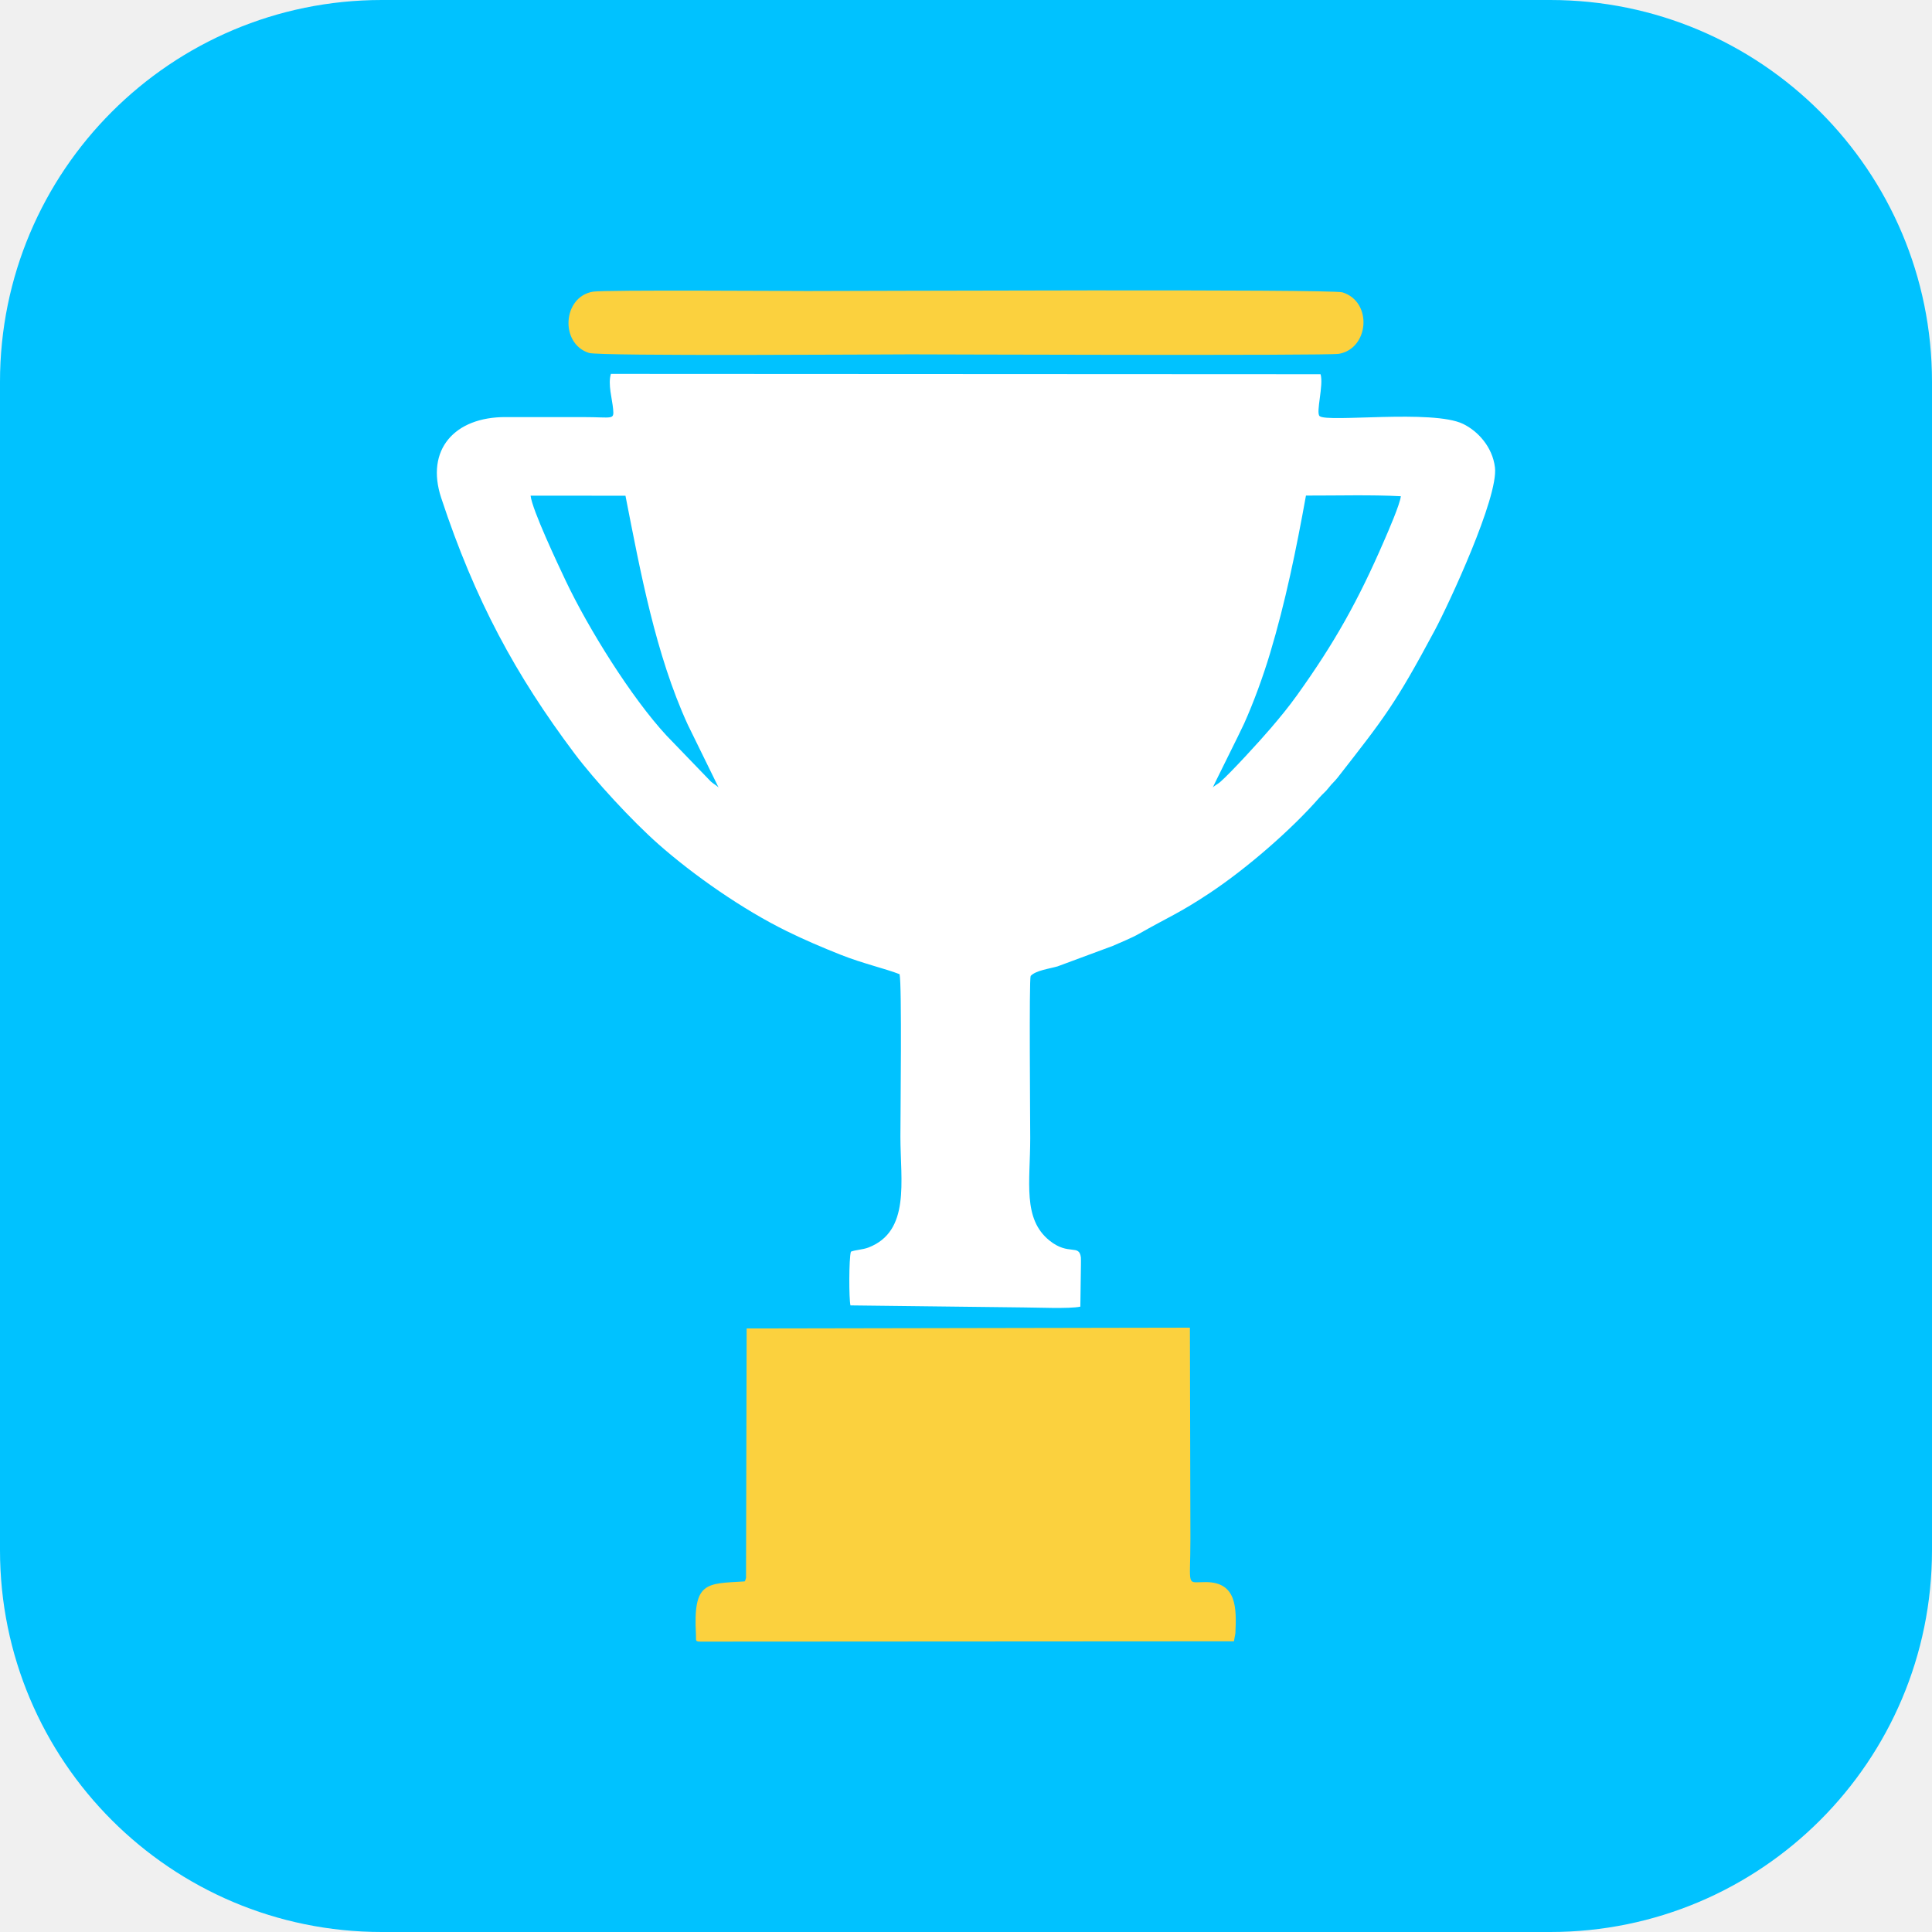
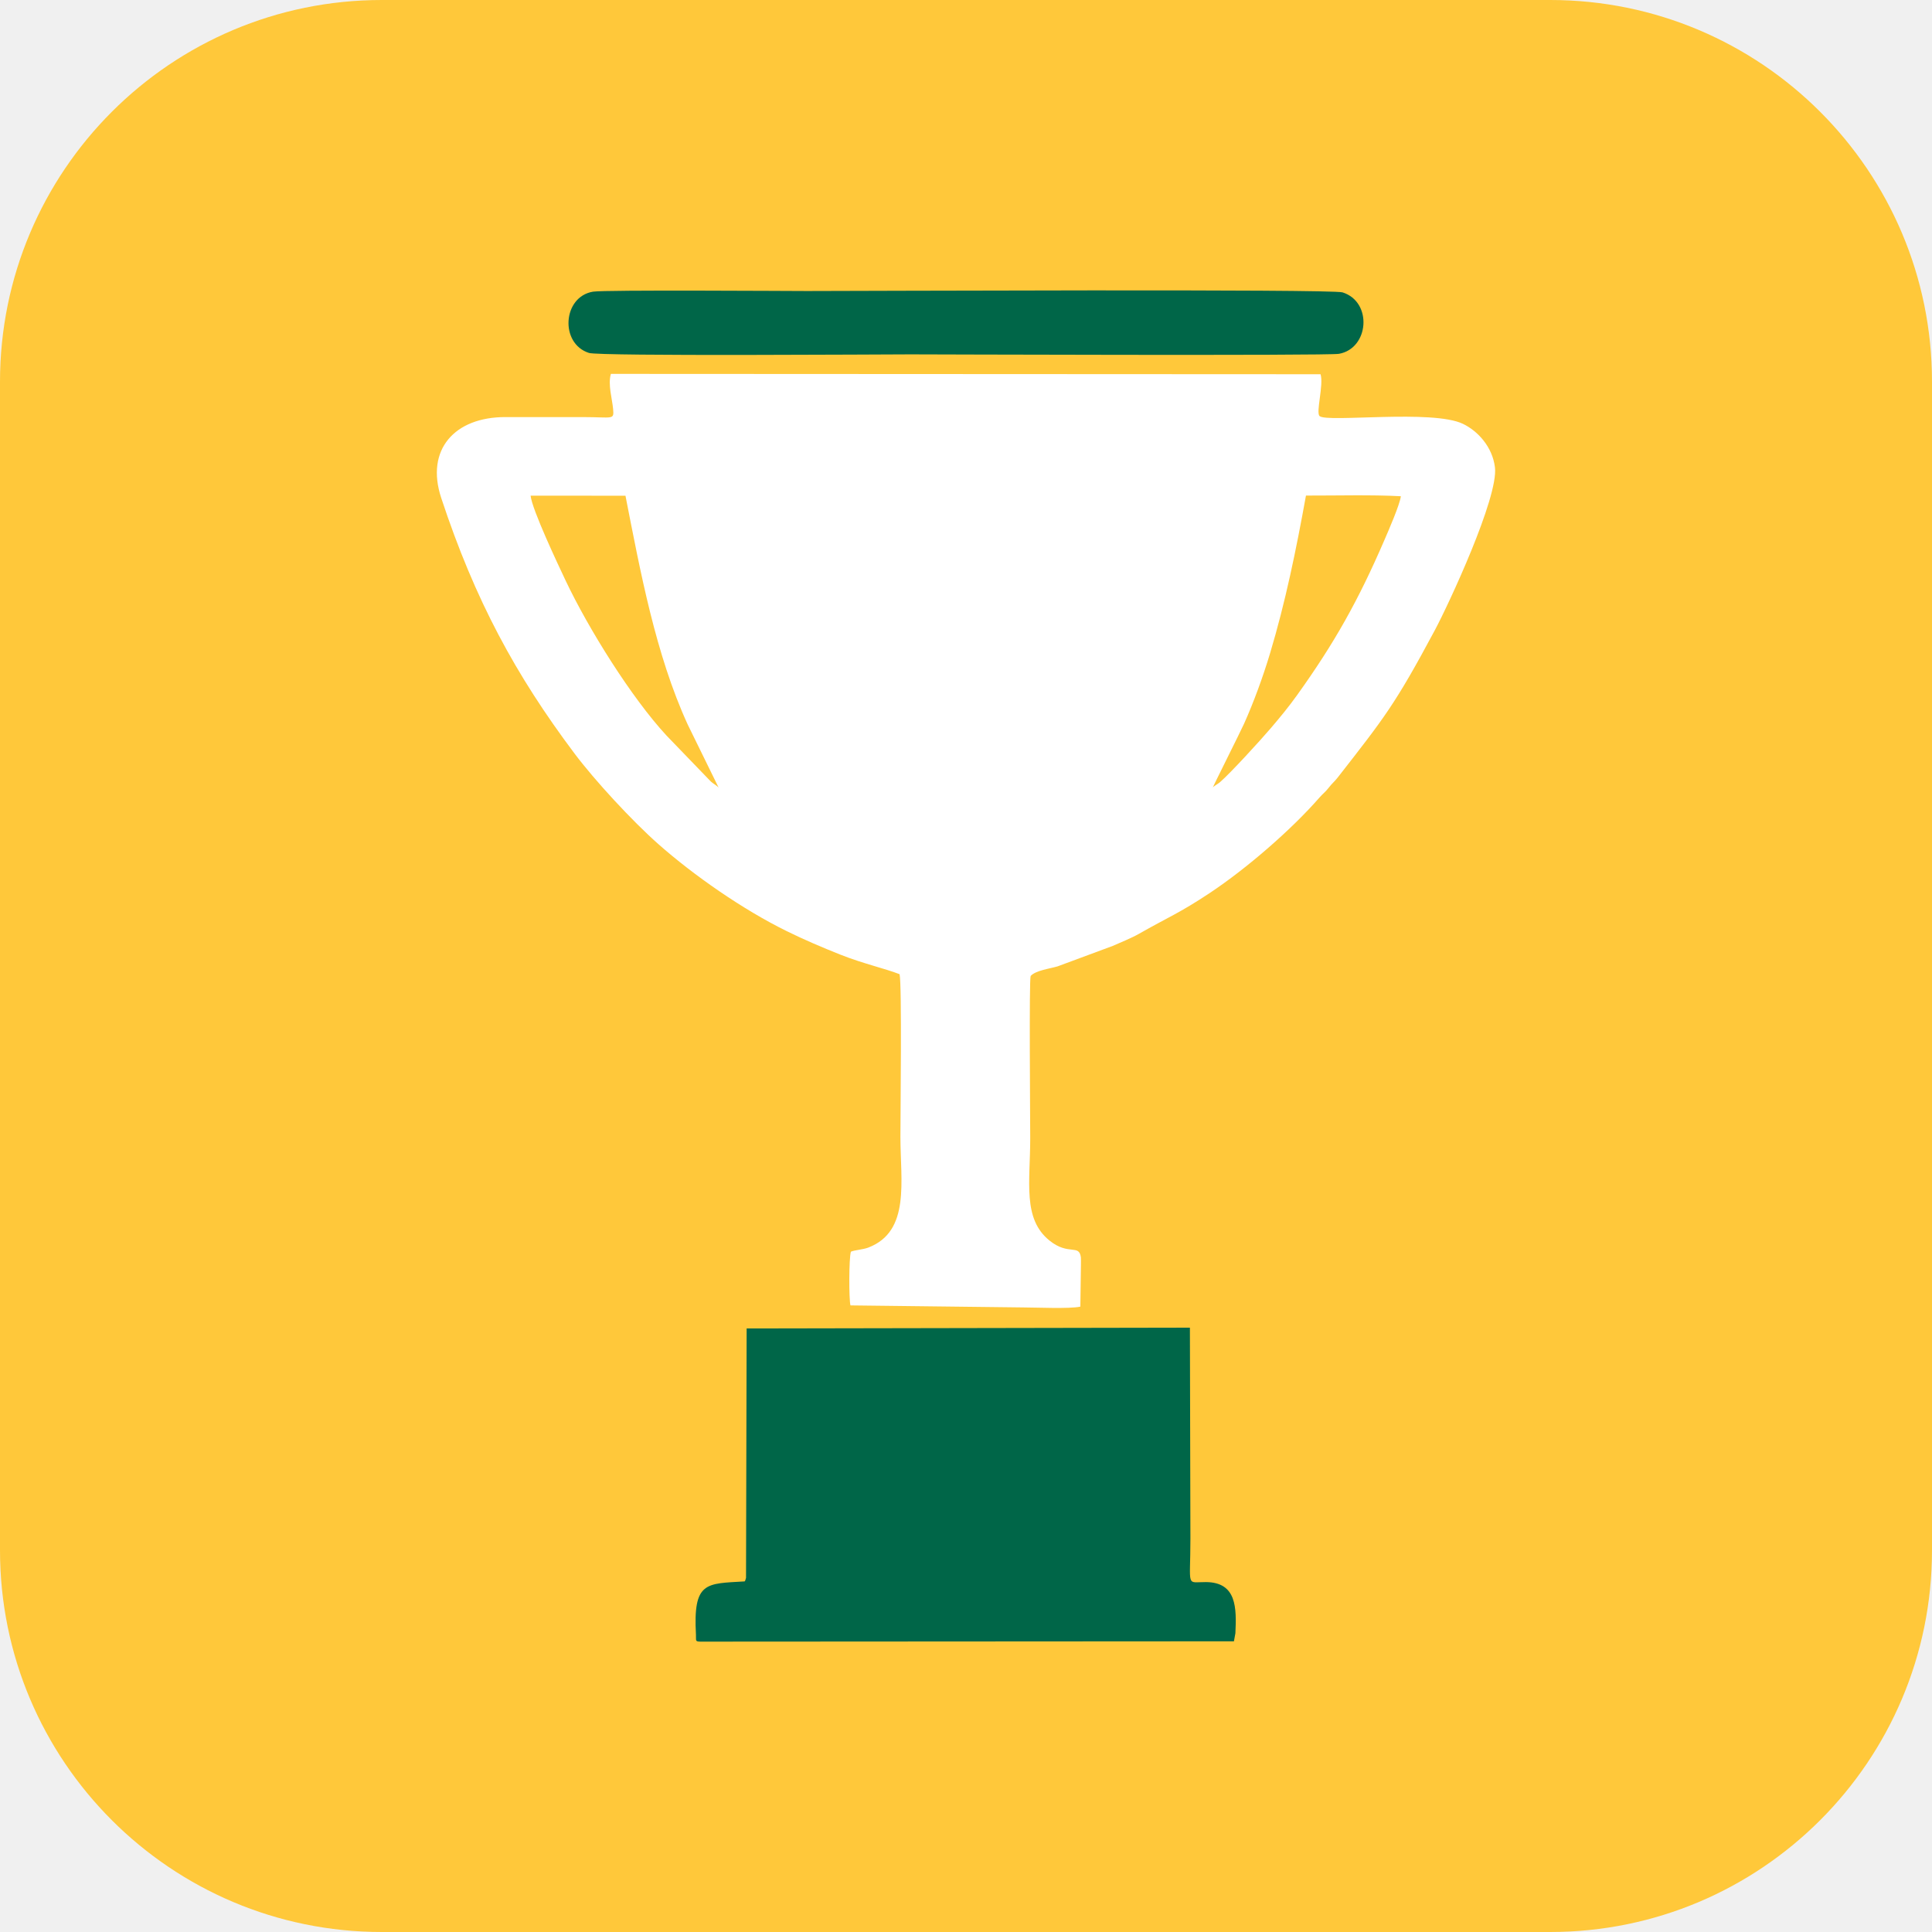
<svg xmlns="http://www.w3.org/2000/svg" xml:space="preserve" width="35mm" height="35mm" version="1.1" style="shape-rendering:geometricPrecision; text-rendering:geometricPrecision; image-rendering:optimizeQuality; fill-rule:evenodd; clip-rule:evenodd" viewBox="0 0 15613.45 15613.45">
  <defs>
    <style type="text/css">
   
    .fil3 {fill:none}
    .fil1 {fill:#FFFFFF}
-     .fil2 {fill:#FBD13E}
-     .fil0 {fill:#00C2FF}
+     .fil2 {fill:#006648}
+     .fil0 {fill:#FFC83A}
   
  </style>
  </defs>
  <g id="Layer_x0020_1">
    <rect class="fil0" x="0" y="0" width="15613.45" height="15613.45" rx="3085.33" ry="3085.33" />
    <g id="_1956435802704">
      <path class="fil1" d="M9800.83 6365.92c0,-7 222.38,-448.82 253.74,-518.77 77.44,-172.68 152.52,-378.16 209.4,-567.39 123.39,-410.59 211.27,-836.97 290.14,-1274.82 248.16,0.67 526.8,-7.45 766.84,5.35 -7.94,68.21 -102.83,284.7 -134.01,356.83 -210.11,486.29 -401.89,828.14 -703.81,1249.61 -70.84,98.9 -136.55,177.99 -213.77,268.64 -82.22,96.58 -325.16,362.68 -410.9,436.55 -17.04,14.68 -52.33,31.85 -57.64,43.99zm-4243.07 -510.52l250.31 510.65c-4.82,-10.3 -44.92,-33.23 -63.52,-50.32l-358.13 -371.29c-282.07,-304.46 -630.83,-862.44 -816.4,-1254.74 -58.93,-124.6 -270.16,-570.78 -282.02,-683.96l766.71 0.4c120.49,613.79 243.48,1282.85 503.07,1849.26zm1712.17 2017.48c19.67,84.89 6.74,1133.22 6.74,1313.14 0,359.33 81.99,764.88 -258.96,896.08 -44.43,17.09 -110.19,19.63 -141.19,33.46 -16.51,53.8 -16.28,383.06 -3.57,434.01l1390.31 16.37c107.06,0 379.94,12.94 467.56,-6.38l4.73 -338.32c0.09,-10.08 0.49,-51.84 -0.36,-59.06 -13.7,-111.21 -98.59,-12.36 -253.07,-136.1 -219.53,-175.9 -156.36,-473.27 -156.36,-828.27 0,-135.44 -9.95,-1282.58 3.52,-1310.82 41.58,-44.43 149.18,-57.55 216.98,-77.04l446.1 -165.46c61.34,-27.12 153.19,-64.24 209.84,-96.58 241.96,-138.02 326.95,-166.62 574.57,-331.18 301.12,-200.12 661.88,-513.82 887.16,-772.15 27.61,-31.63 47.78,-44.21 74.01,-78.6 25.52,-33.41 47.38,-50.05 71.69,-81.19 379.01,-485.67 464.08,-590.14 785.8,-1191.48 109.74,-205.07 515.51,-1074.29 486.02,-1316.17 -20.39,-167.29 -139.45,-294.11 -258.11,-351.57 -245.35,-118.84 -1096.82,-9.06 -1158.87,-62.77 -32.34,-27.97 34.13,-250.22 7.63,-338.41l-5735.31 -2.81c-25.16,85.65 10.57,200.88 17.98,283 8.3,92.3 0.76,66.16 -244.95,66.16 -207.84,0 -415.76,0.54 -623.6,-0.09 -412.51,-1.29 -649.43,263.06 -520.6,653.18 273.64,828.67 602.59,1433.18 1076.66,2064.68 164.7,219.39 465.95,545.49 678.38,733.25 284.08,251.11 681.86,528.76 1037.85,703.5 142.53,69.95 283.27,130.13 433.96,190.04 179.38,71.29 362.68,112.6 477.46,157.61z" />
      <path class="fil2" d="M6033.97 10735.85l-4.95 2015.61c-7.05,27.79 -6.11,19.23 -10.88,28.59 -311.78,19.23 -417.68,-1.65 -393.73,431.91 2.54,45.73 -10.08,54.83 38.5,54.83l4309.09 -2.54 11.87 -65.22c9.46,-203.82 11.46,-411.53 -237.55,-413.4 -164.25,-1.2 -126.02,53 -126.02,-352.11l-4.1 -1704.14 -3582.22 6.47z" />
      <path class="fil2" d="M4792.66 2357.1c-246.34,40.06 -270.2,420.31 -32.61,495.21 87.75,27.66 2393.36,11.42 2597.23,11.42 86.68,0 3371.26,11.87 3463.11,-4.28 244.02,-42.96 274.04,-419.51 29.22,-496.64 -89.62,-28.19 -3927.59,-10.88 -4327.74,-10.88 -137.35,0 -1634.01,-10.3 -1729.21,5.17z" />
      <path class="fil3" d="M9800.83 6365.92c5.31,-12.13 40.59,-29.31 57.64,-43.99 85.74,-73.87 328.69,-339.97 410.9,-436.55 77.22,-90.65 142.93,-169.74 213.77,-268.64 301.92,-421.47 493.7,-763.32 703.81,-1249.61 31.18,-72.13 126.07,-288.63 134.01,-356.83 -240.05,-12.8 -518.68,-4.68 -766.84,-5.35 -78.87,437.85 -166.75,864.23 -290.14,1274.82 -56.88,189.24 -131.96,394.71 -209.4,567.39 -31.36,69.95 -253.74,511.76 -253.74,518.77z" />
      <path class="fil3" d="M5808.07 6366.05l-250.31 -510.65c-259.58,-566.41 -382.57,-1235.47 -503.07,-1849.26l-766.71 -0.4c11.87,113.18 223.09,559.36 282.02,683.96 185.58,392.3 534.34,950.28 816.4,1254.74l358.13 371.29c18.6,17.09 58.71,40.02 63.52,50.32z" />
    </g>
  </g>
</svg>
